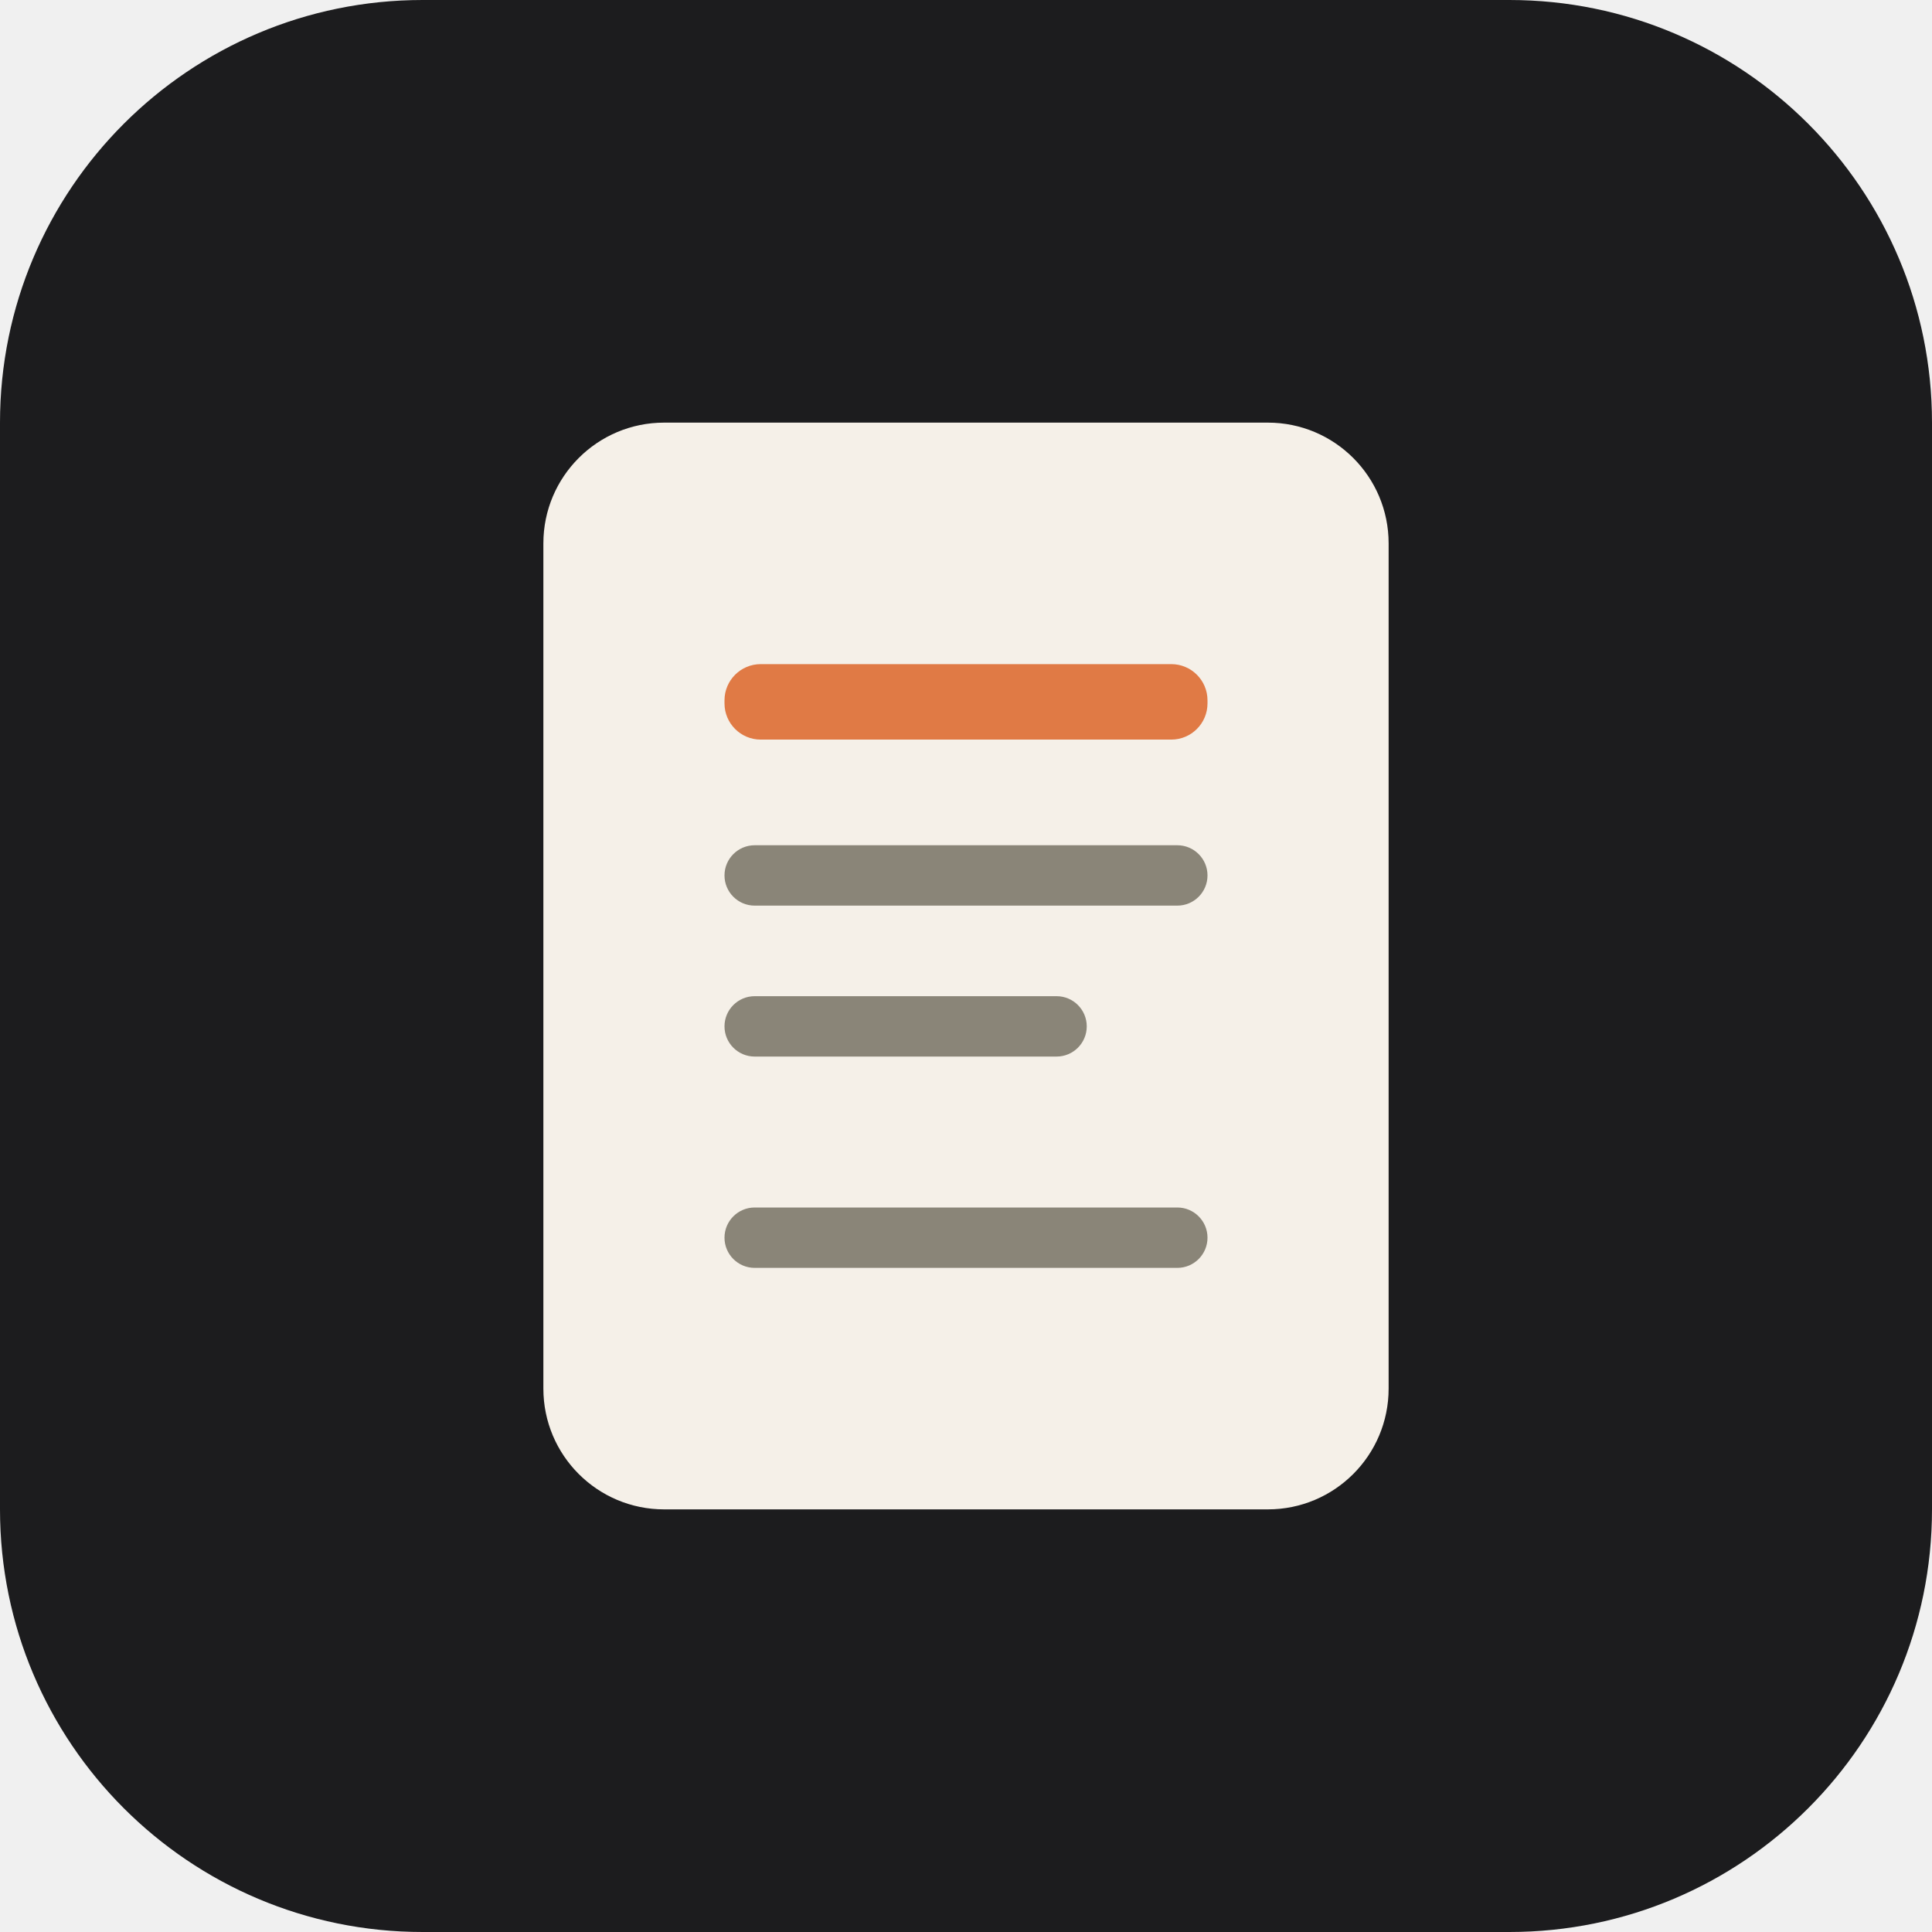
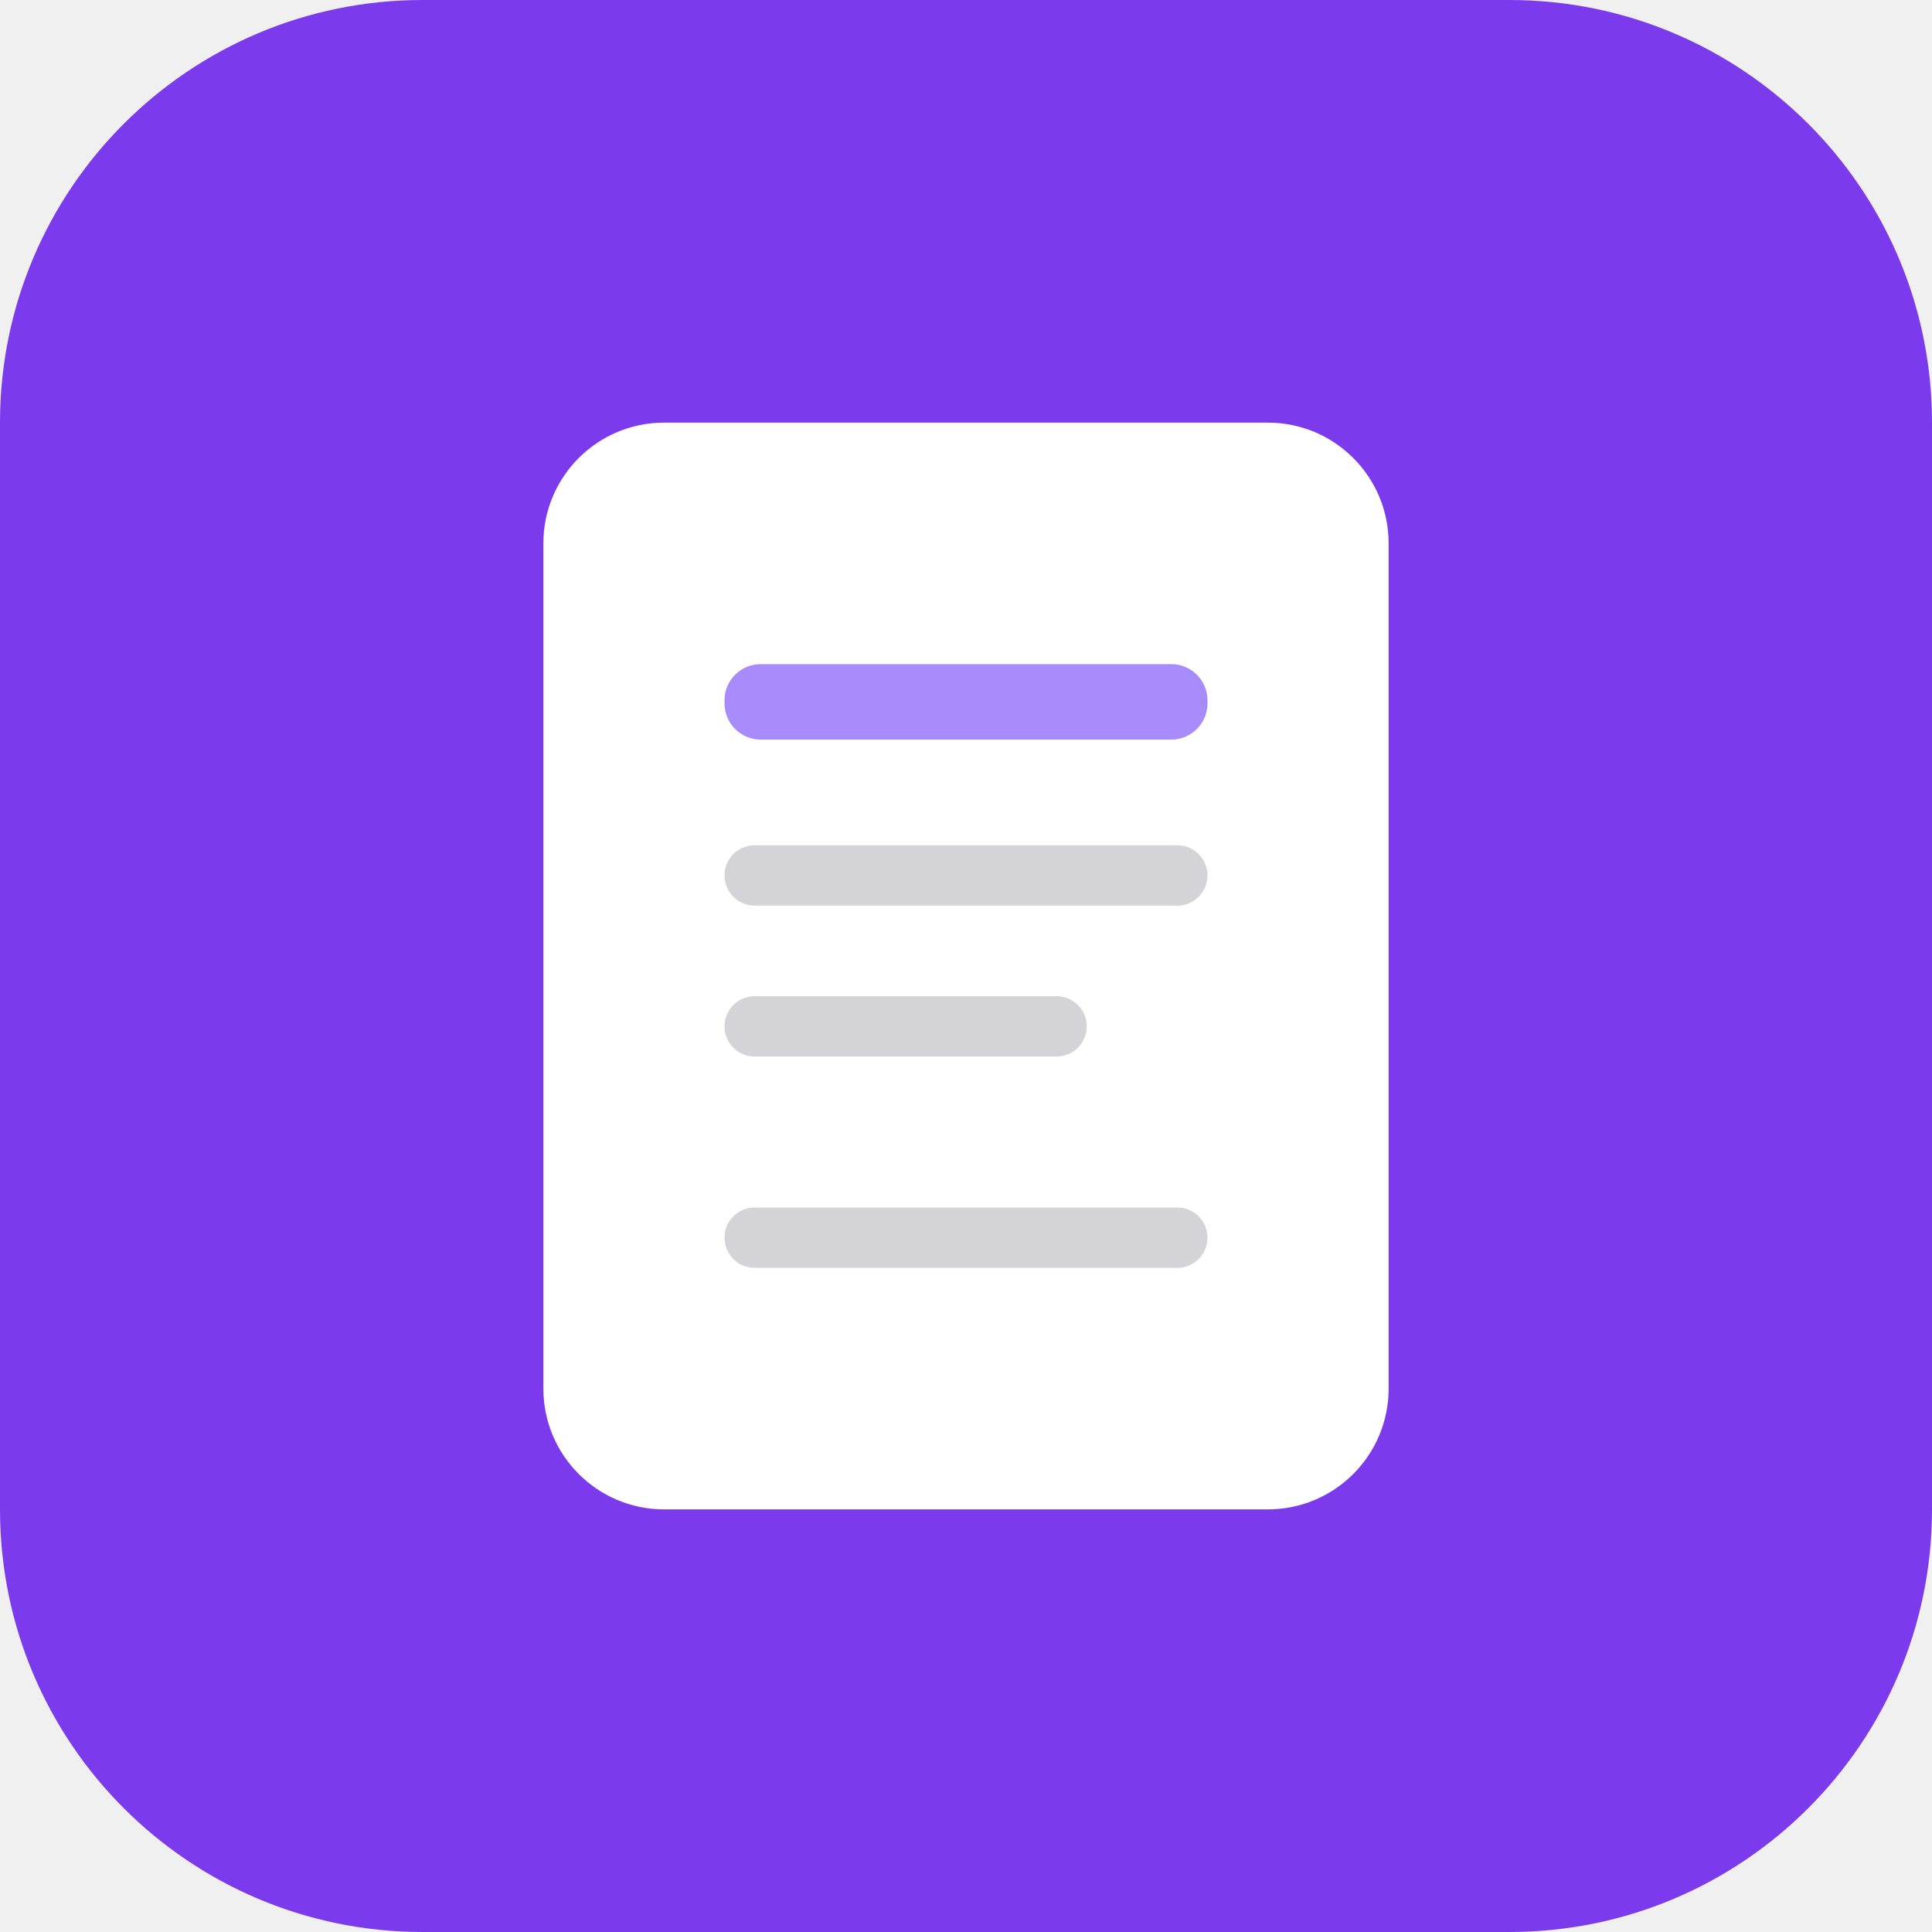
<svg xmlns="http://www.w3.org/2000/svg" viewBox="0 0 64 64">
-   <rect width="64" height="64" rx="14" fill="#1c1c1e" />
-   <rect x="18" y="14" width="28" height="36" rx="4" fill="#f5f0e8" />
-   <rect x="24" y="22" width="16" height="2.5" rx="1.2" fill="#e07a45" />
-   <rect x="24" y="28" width="16" height="2" rx="1" fill="#8a8578" />
-   <rect x="24" y="33" width="12" height="2" rx="1" fill="#8a8578" />
-   <rect x="24" y="40" width="16" height="2" rx="1" fill="#8a8578" />
+   <rect width="64" height="64" rx="14" fill="#7c3aed" />
+   <rect x="18" y="14" width="28" height="36" rx="4" fill="#ffffff" />
+   <rect x="24" y="22" width="16" height="2.5" rx="1.2" fill="#a78bfa" />
+   <rect x="24" y="28" width="16" height="2" rx="1" fill="#d4d4d8" />
+   <rect x="24" y="33" width="12" height="2" rx="1" fill="#d4d4d8" />
+   <rect x="24" y="40" width="16" height="2" rx="1" fill="#d4d4d8" />
</svg>
